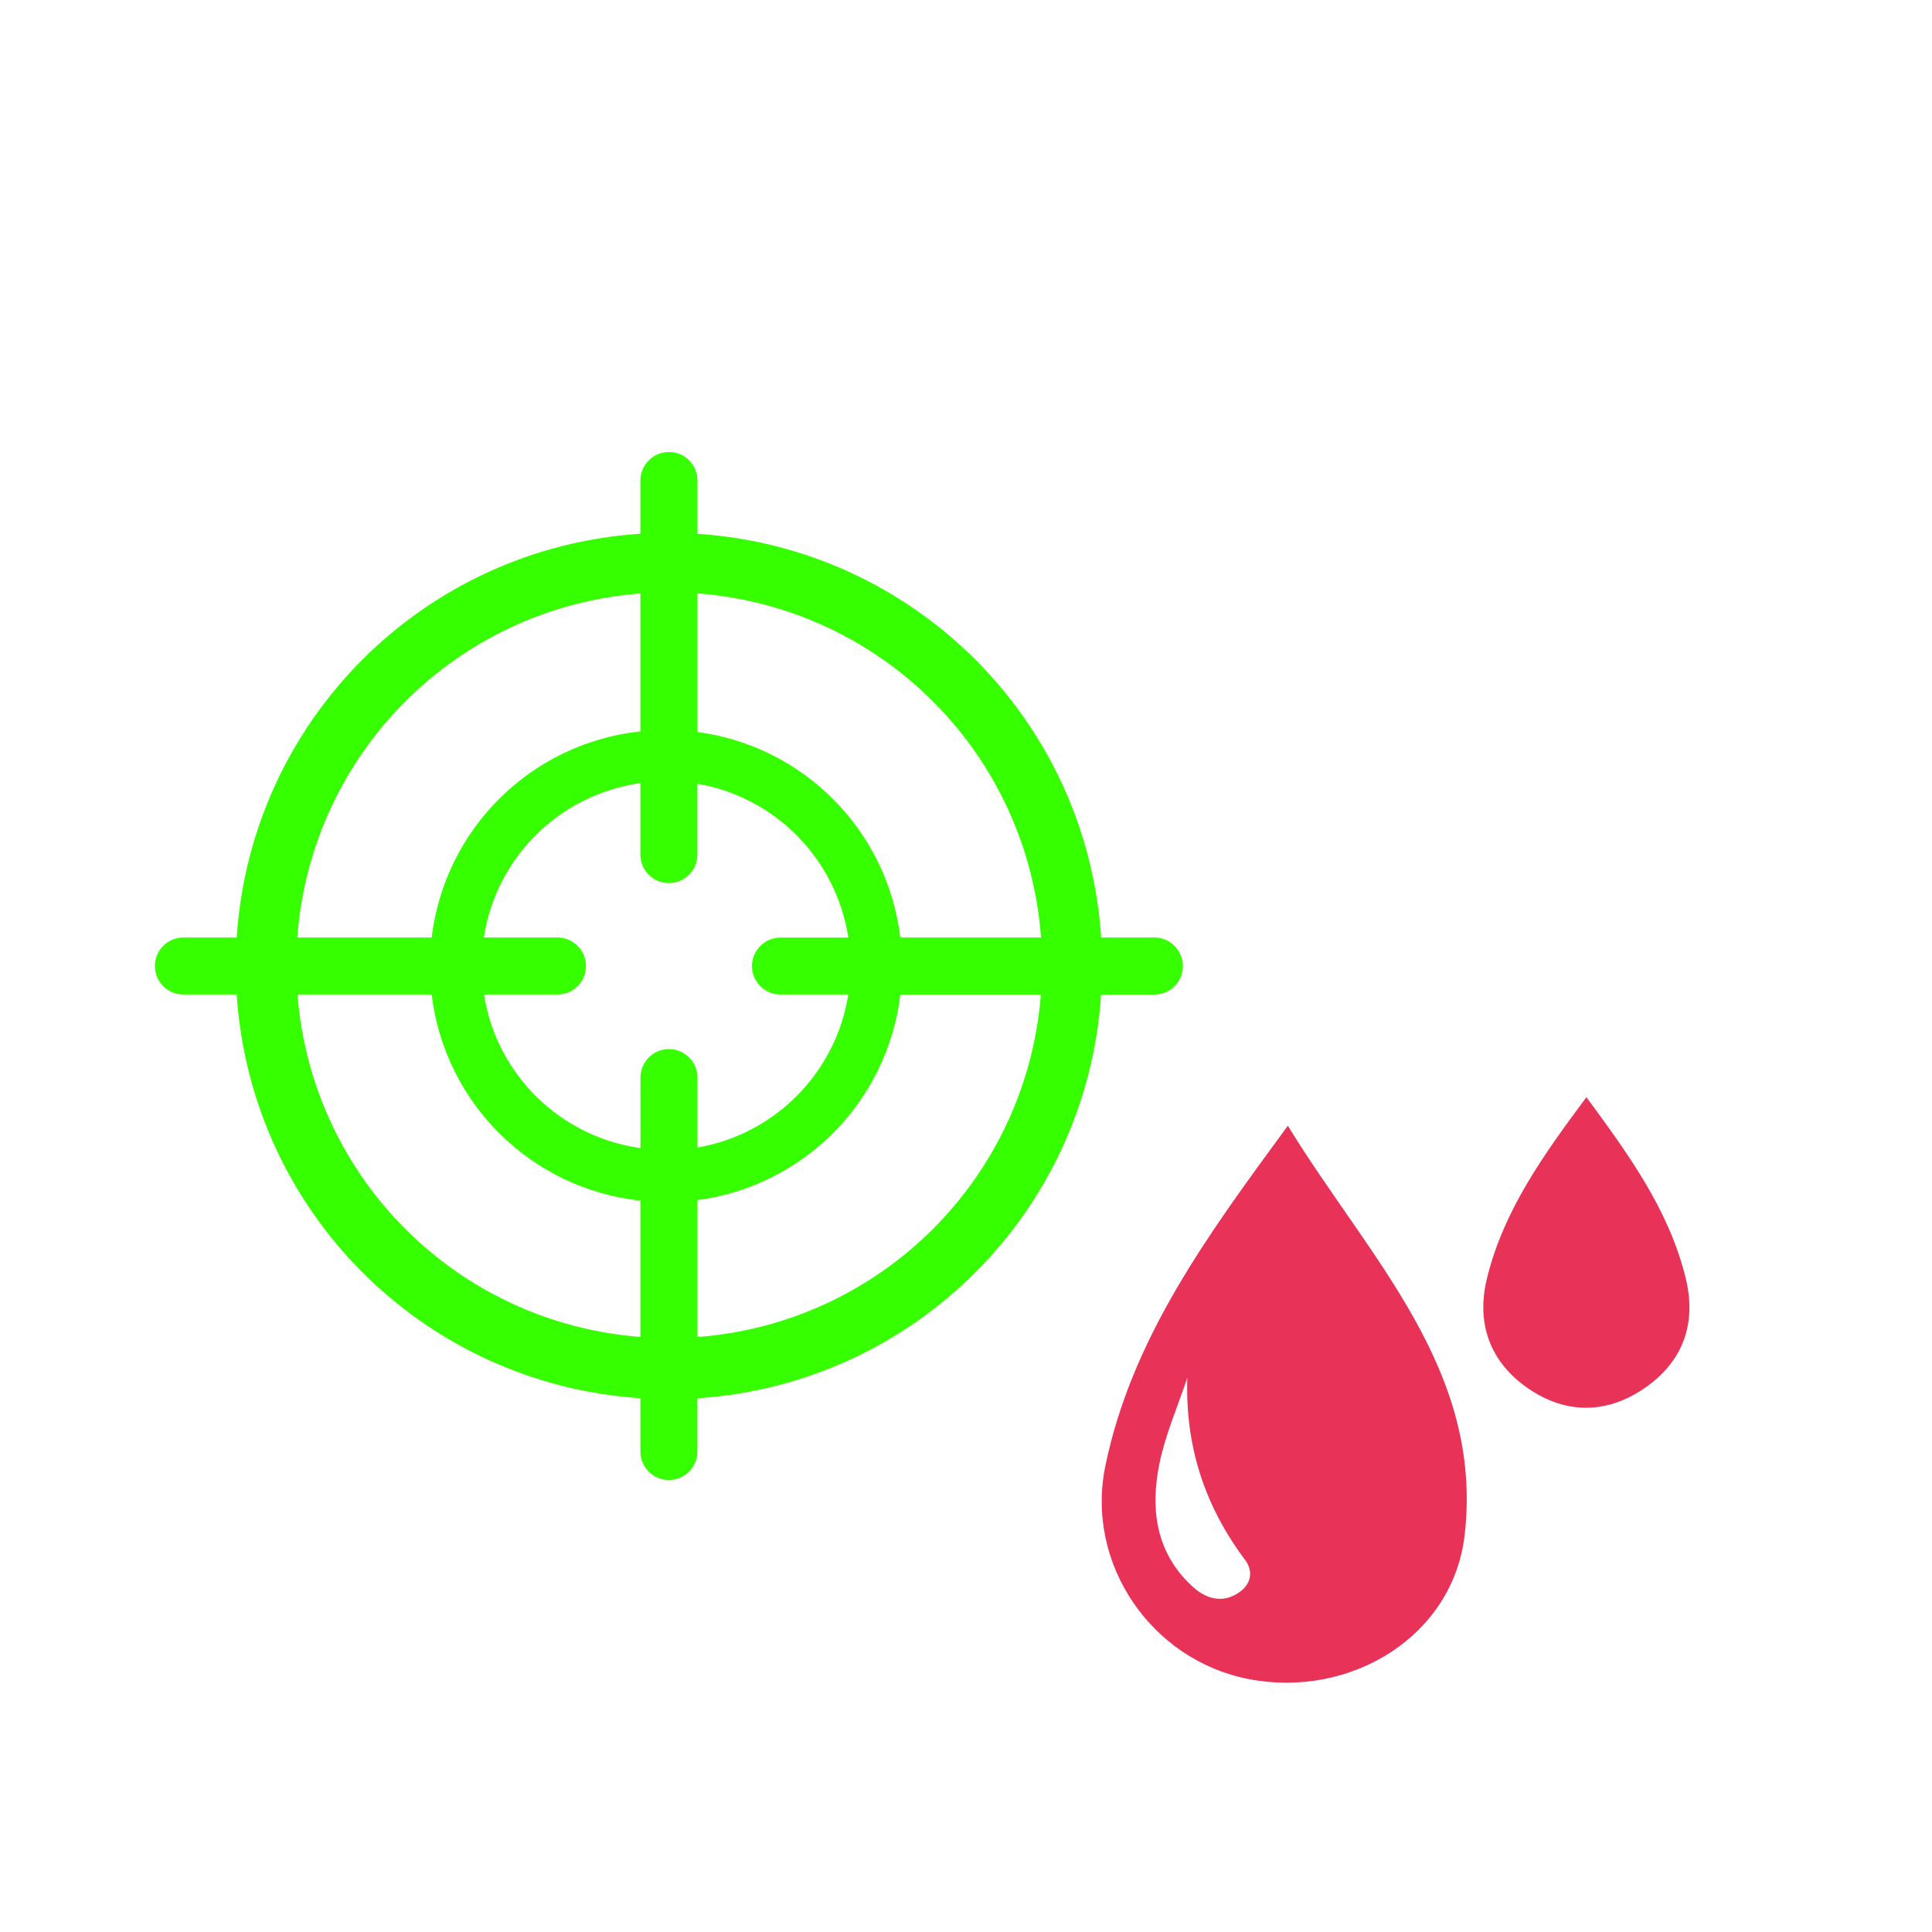
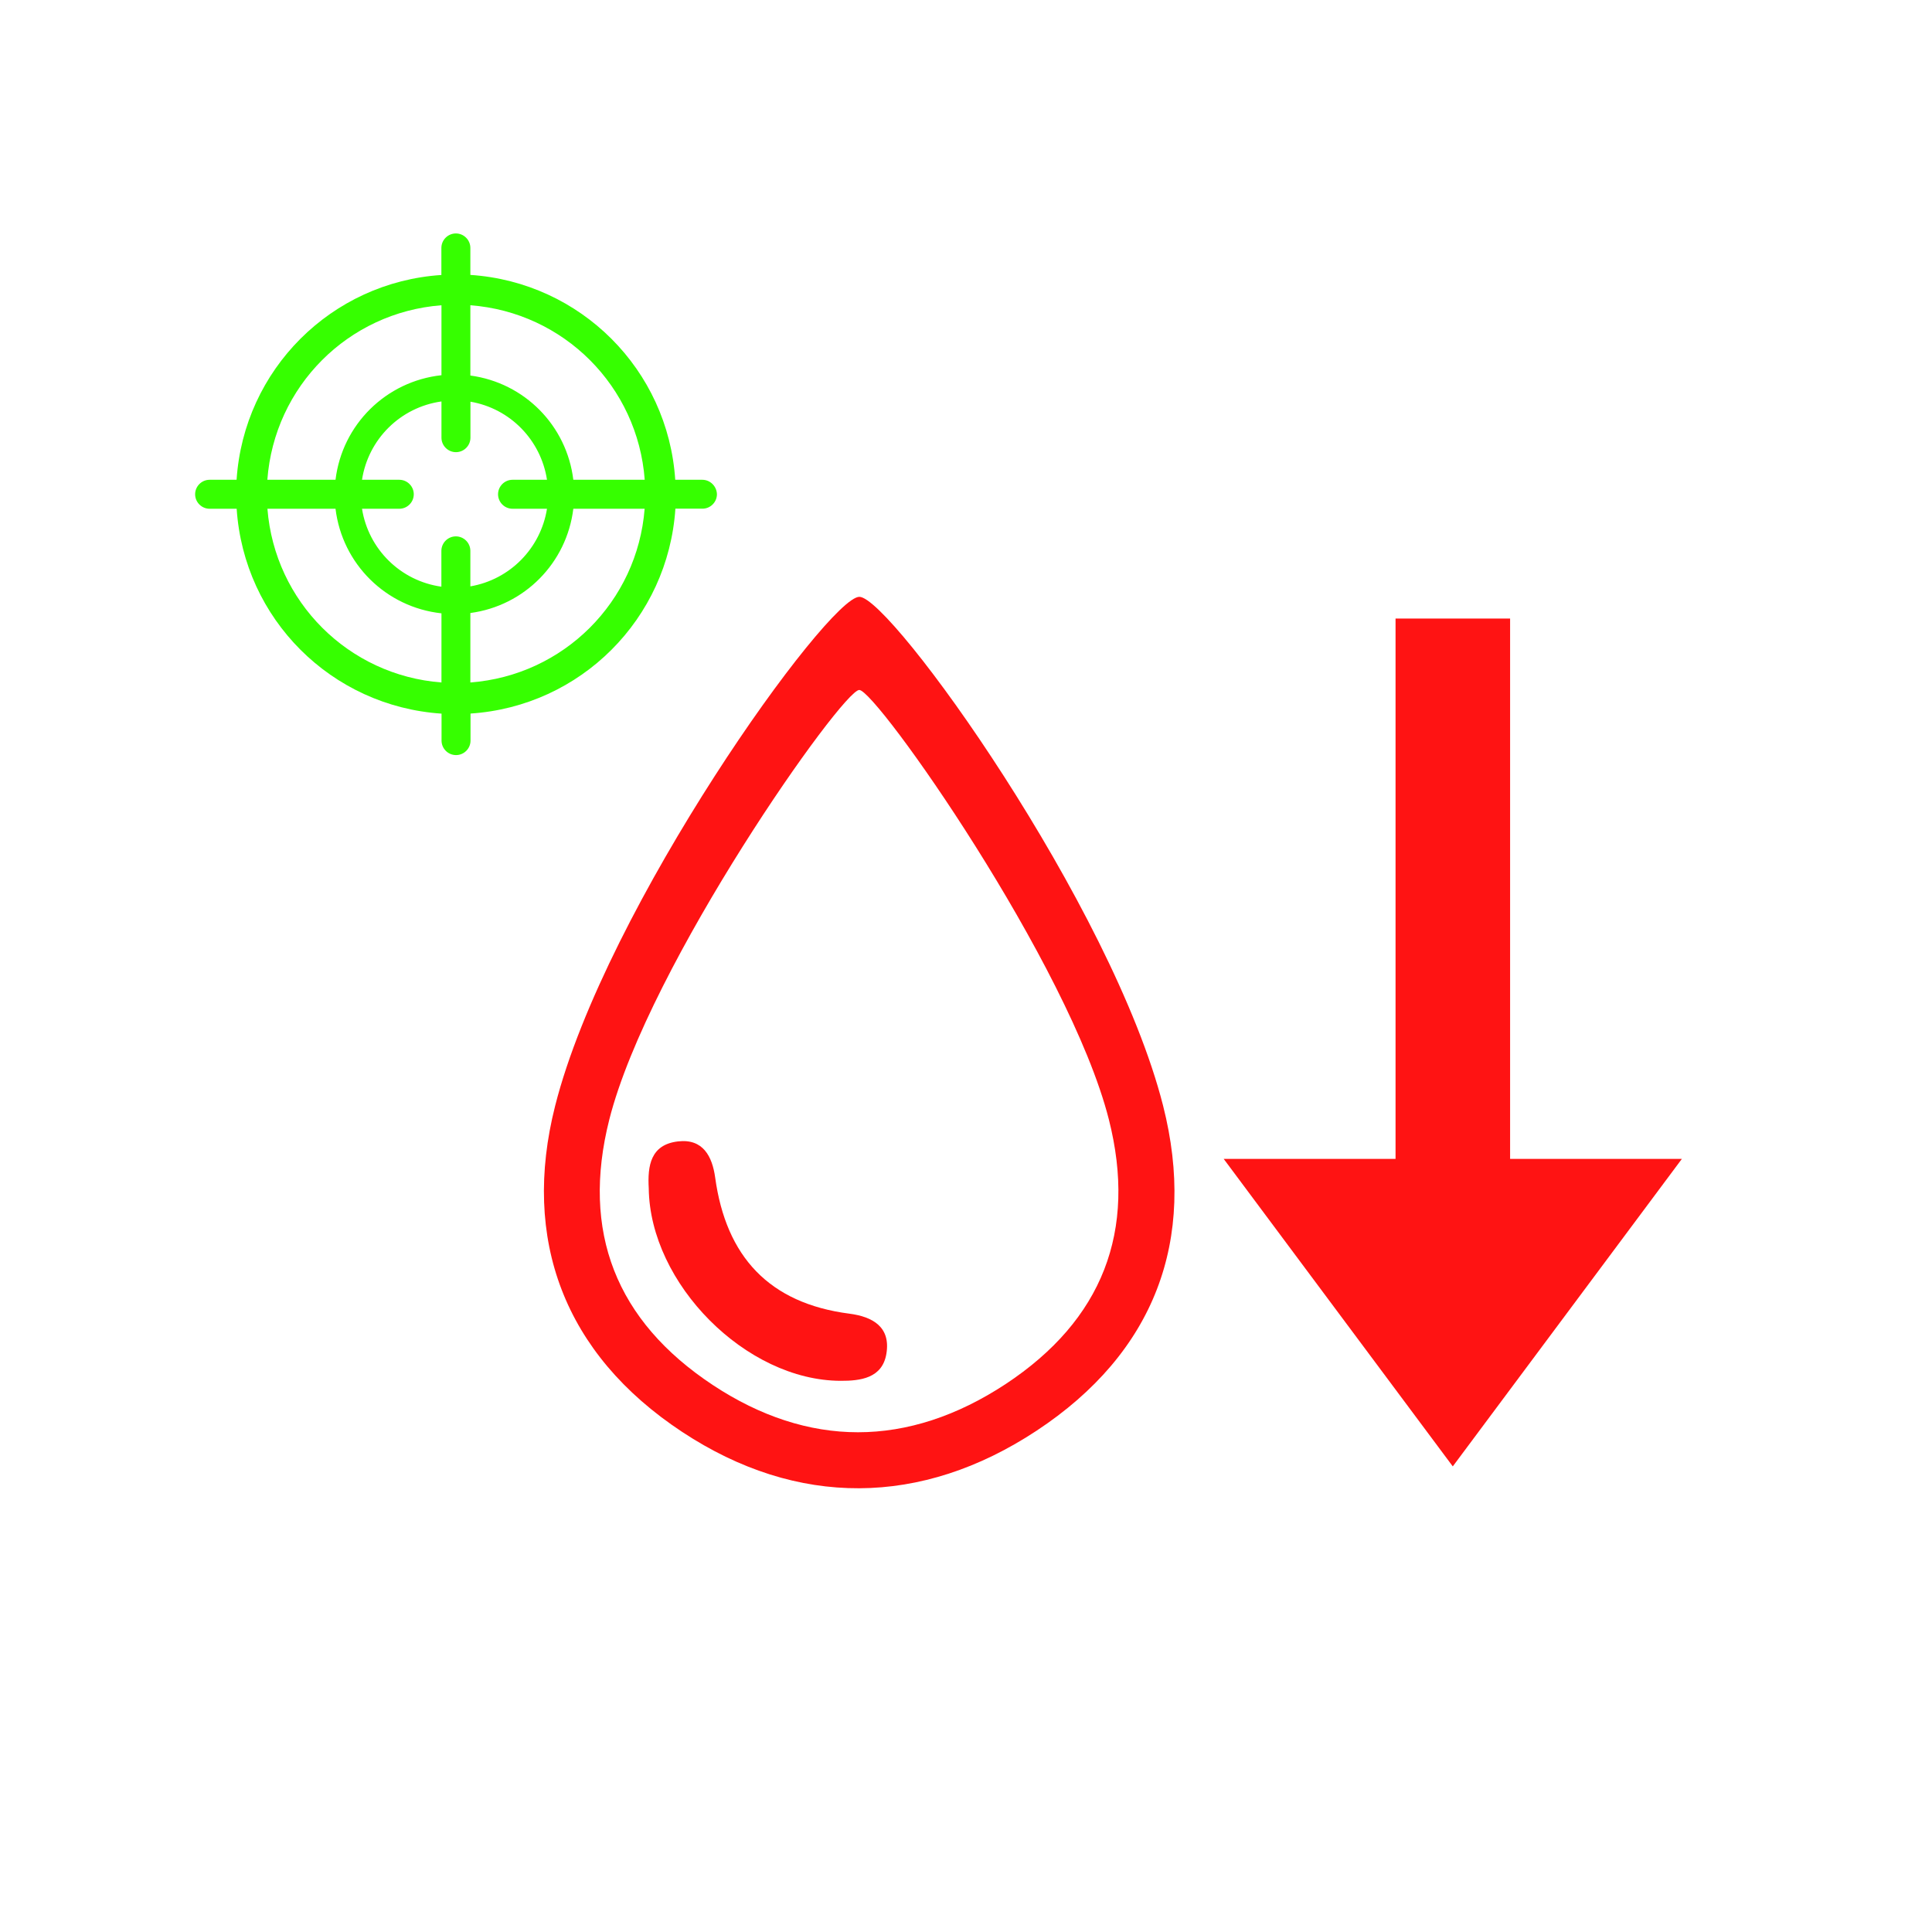
<svg xmlns="http://www.w3.org/2000/svg" version="1.1" x="0px" y="0px" width="24px" height="24px" viewBox="0 0 24 24" enable-background="new 0 0 24 24" xml:space="preserve">
  <g id="target_hypo">
-     <path fill="#36FF00" d="M14.341,11.646h-0.662c-0.178-2.697-2.318-4.837-5.015-5.015V5.969c0-0.196-0.159-0.354-0.354-0.354   S7.955,5.773,7.955,5.969V6.63C5.258,6.808,3.118,8.948,2.94,11.646H2.278c-0.196,0-0.354,0.159-0.354,0.354   s0.159,0.354,0.354,0.354H2.94c0.178,2.697,2.318,4.837,5.015,5.015v0.662c0,0.195,0.159,0.354,0.354,0.354   s0.354-0.159,0.354-0.354V17.37c2.697-0.178,4.837-2.318,5.015-5.015h0.662c0.195,0,0.354-0.159,0.354-0.354   S14.536,11.646,14.341,11.646z M12.932,11.646h-1.748c-0.161-1.329-1.197-2.376-2.52-2.553V7.371   C10.951,7.545,12.761,9.357,12.932,11.646z M9.695,12.354h0.843c-0.154,0.97-0.908,1.735-1.874,1.901v-0.869   c0-0.195-0.159-0.354-0.354-0.354s-0.354,0.159-0.354,0.354v0.876c-0.999-0.14-1.787-0.914-1.944-1.908h0.913   c0.196,0,0.354-0.159,0.354-0.354s-0.159-0.354-0.354-0.354H6.01c0.153-0.998,0.943-1.778,1.945-1.918v0.888   c0,0.196,0.159,0.354,0.354,0.354s0.354-0.159,0.354-0.354v-0.88c0.97,0.166,1.725,0.936,1.875,1.911H9.695   c-0.195,0-0.354,0.159-0.354,0.354S9.5,12.354,9.695,12.354z M7.955,7.372v1.713c-1.358,0.148-2.429,1.208-2.593,2.561H3.693   C3.863,9.359,5.67,7.548,7.955,7.372z M3.695,12.354h1.667c0.164,1.353,1.235,2.413,2.593,2.561v1.693   C5.677,16.432,3.874,14.632,3.695,12.354z M8.664,16.609v-1.701c1.324-0.177,2.359-1.224,2.52-2.553h1.746   C12.75,14.633,10.945,16.435,8.664,16.609z" />
-     <g>
-       <path fill="#E83258" d="M15.998,13.984c1,1.636,2.431,3.02,2.197,5.079c-0.143,1.265-1.419,2.04-2.684,1.795    c-1.204-0.233-2.034-1.429-1.779-2.653C14.063,16.613,15.006,15.337,15.998,13.984z M14.749,17.115    c-0.119,0.358-0.274,0.708-0.348,1.075c-0.115,0.571-0.037,1.119,0.429,1.533c0.167,0.148,0.381,0.199,0.583,0.043    c0.136-0.105,0.151-0.258,0.054-0.388C14.967,18.71,14.722,17.972,14.749,17.115z" />
-       <path fill="#E83258" d="M19.707,13.63c0.531,0.72,1.027,1.405,1.233,2.247c0.139,0.566-0.034,1.041-0.514,1.369    c-0.467,0.319-0.971,0.324-1.439,0.004c-0.479-0.328-0.653-0.81-0.515-1.372C18.678,15.038,19.171,14.349,19.707,13.63z" />
-     </g>
+     <path fill="#FF1313" d="M8.059,14.762c-0.016-0.28,0.022-0.543,0.363-0.583c0.313-0.037,0.426,0.189,0.462,0.448         c0.135,0.983,0.67,1.563,1.668,1.692c0.292,0.038,0.514,0.167,0.459,0.498c-0.051,0.305-0.324,0.337-0.568,0.336         C9.267,17.151,8.073,15.946,8.059,14.762z" />
+     <path fill="#FF1313" d="M14.448,13.734c-0.631-2.484-3.383-6.32-3.773-6.32s-3.151,3.845-3.779,6.324         c-0.42,1.658,0.111,3.081,1.577,4.049c1.43,0.944,2.973,0.929,4.402-0.013C14.344,16.805,14.872,15.404,14.448,13.734z          M12.493,17.193c-0.603,0.397-1.221,0.599-1.835,0.599c-0.607,0-1.213-0.197-1.802-0.586C7.65,16.409,7.217,15.3,7.569,13.907         c0.489-1.929,2.895-5.336,3.105-5.336s2.609,3.403,3.1,5.333C14.127,15.293,13.695,16.399,12.493,17.193z" />
+     <path fill="#FF1313" d="M18.759,14.396V7.684h-1.423v6.712h-2.135l2.846,3.82l2.846-3.82H18.759z" />
+     <path fill="#36FF00" d="M8.724,5.96H8.388c-0.09-1.369-1.176-2.454-2.545-2.545V3.08c0-0.099-0.081-0.18-0.18-0.18         c-0.099,0-0.18,0.081-0.18,0.18v0.336C4.115,3.506,3.029,4.592,2.939,5.96H2.604c-0.099,0-0.18,0.081-0.18,0.18         c0,0.099,0.081,0.18,0.18,0.18h0.336c0.09,1.369,1.176,2.454,2.545,2.545V9.2c0,0.099,0.081,0.18,0.18,0.18         c0.099,0,0.18-0.081,0.18-0.18V8.864c1.369-0.09,2.454-1.176,2.545-2.545h0.336c0.099,0,0.18-0.081,0.18-0.18         C8.903,6.041,8.823,5.96,8.724,5.96z M8.009,5.96H7.122C7.04,5.286,6.515,4.755,5.843,4.665V3.792         C7.004,3.88,7.922,4.799,8.009,5.96z M6.367,6.32h0.428C6.716,6.812,6.334,7.2,5.843,7.284V6.843c0-0.099-0.081-0.18-0.18-0.18         c-0.099,0-0.18,0.081-0.18,0.18v0.445C4.977,7.217,4.577,6.824,4.497,6.32h0.463c0.099,0,0.18-0.081,0.18-0.18         c0-0.099-0.081-0.18-0.18-0.18H4.497c0.078-0.506,0.478-0.902,0.987-0.973v0.45c0,0.099,0.081,0.18,0.18,0.18         c0.099,0,0.18-0.081,0.18-0.18V4.99c0.492,0.084,0.875,0.475,0.951,0.97H6.367c-0.099,0-0.18,0.081-0.18,0.18         C6.187,6.239,6.268,6.32,6.367,6.32z M5.484,3.792v0.869C4.795,4.736,4.251,5.274,4.168,5.96H3.321         C3.408,4.8,4.324,3.881,5.484,3.792z M3.322,6.32h0.846c0.083,0.686,0.627,1.224,1.316,1.299v0.859         C4.328,8.389,3.413,7.475,3.322,6.32z M5.843,8.478V7.615C6.515,7.525,7.04,6.994,7.122,6.32h0.886         C7.917,7.476,7.001,8.39,5.843,8.478z" />
  </g>
</svg>
